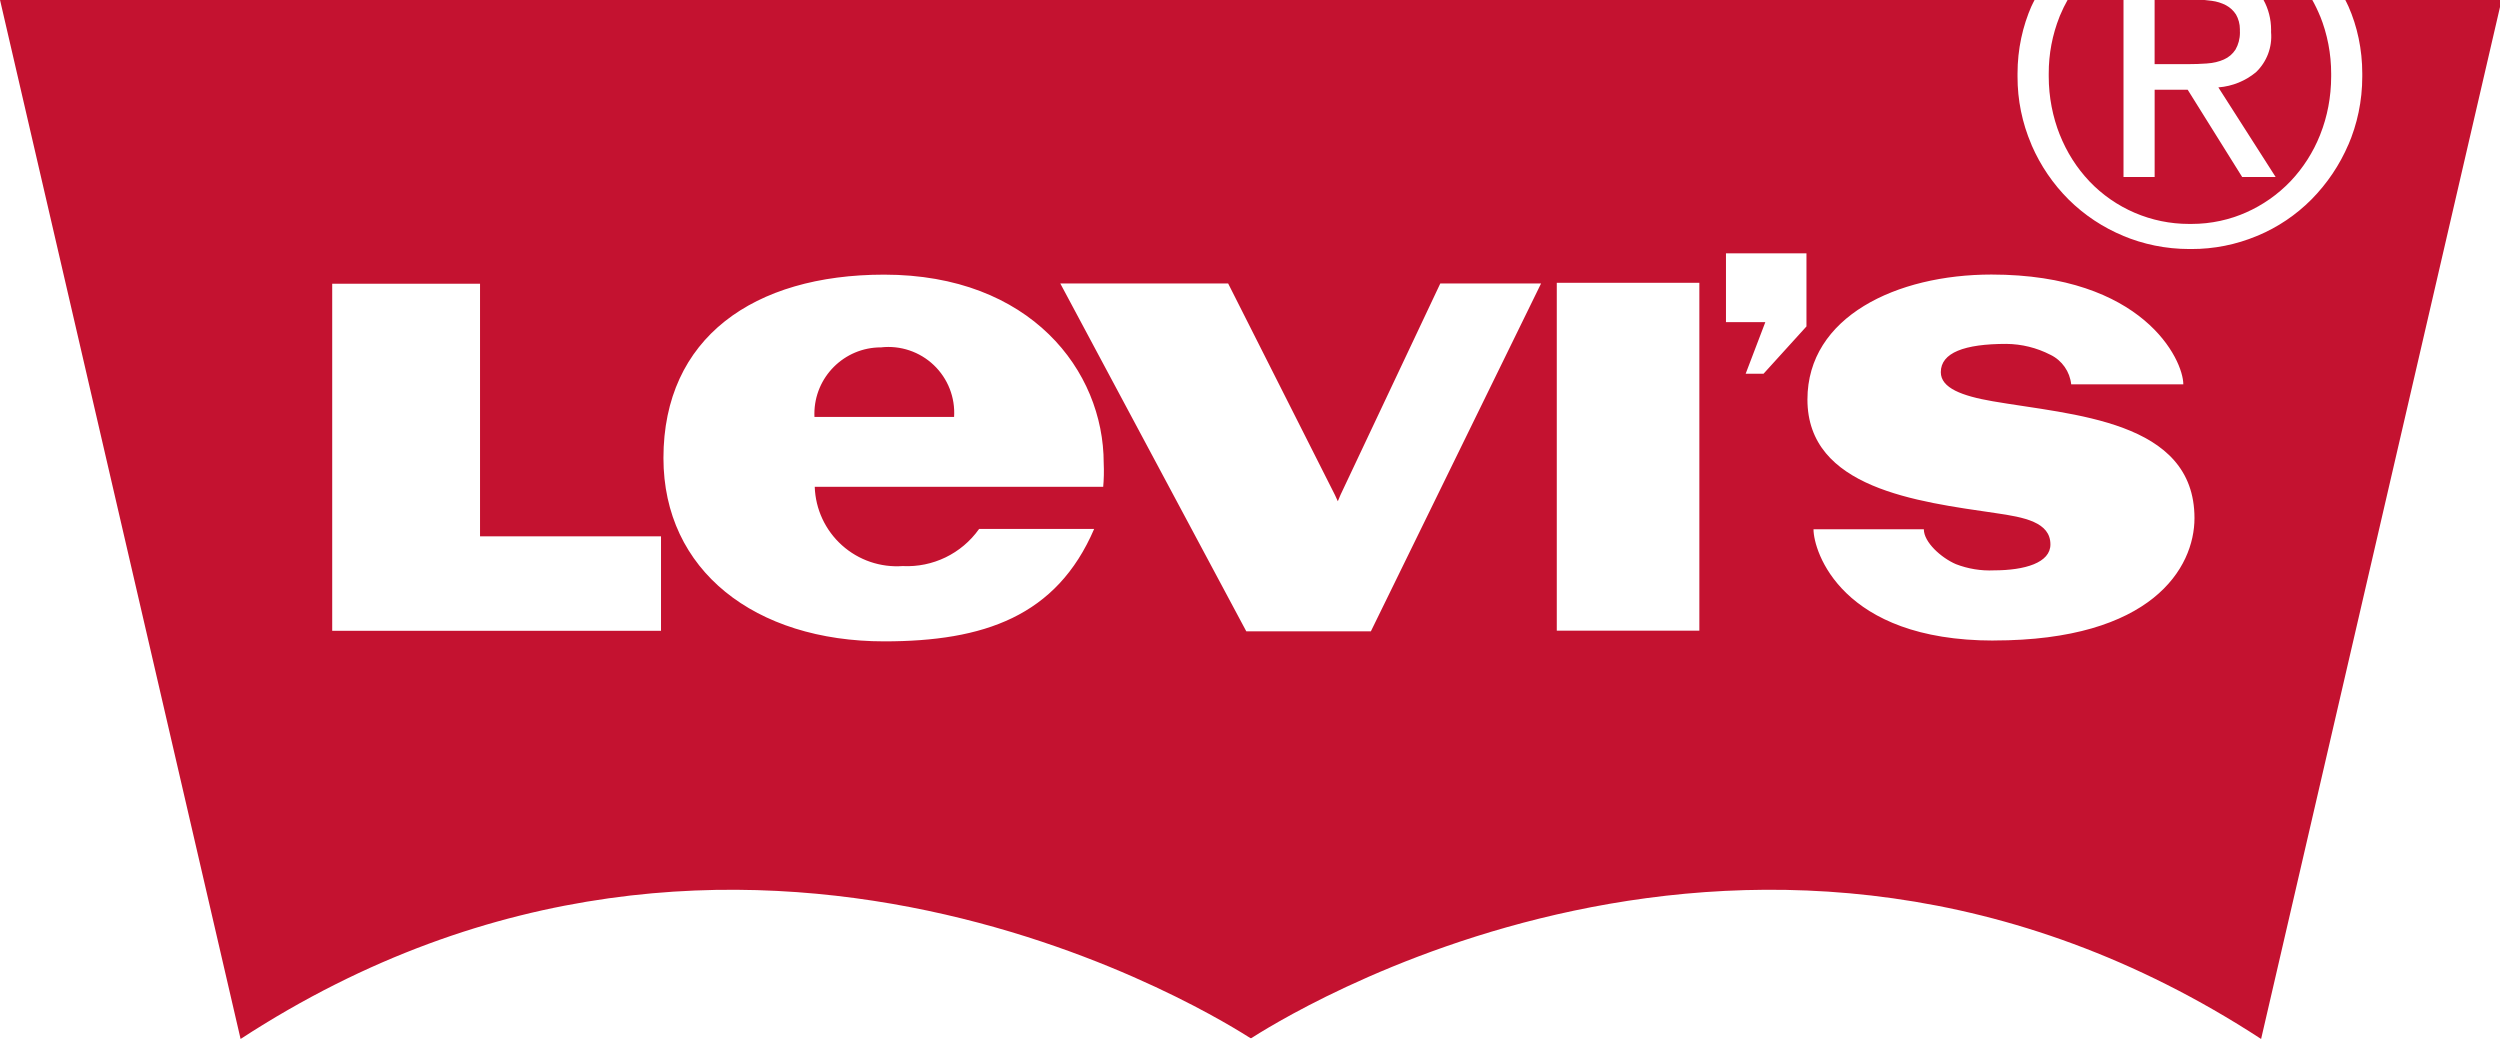
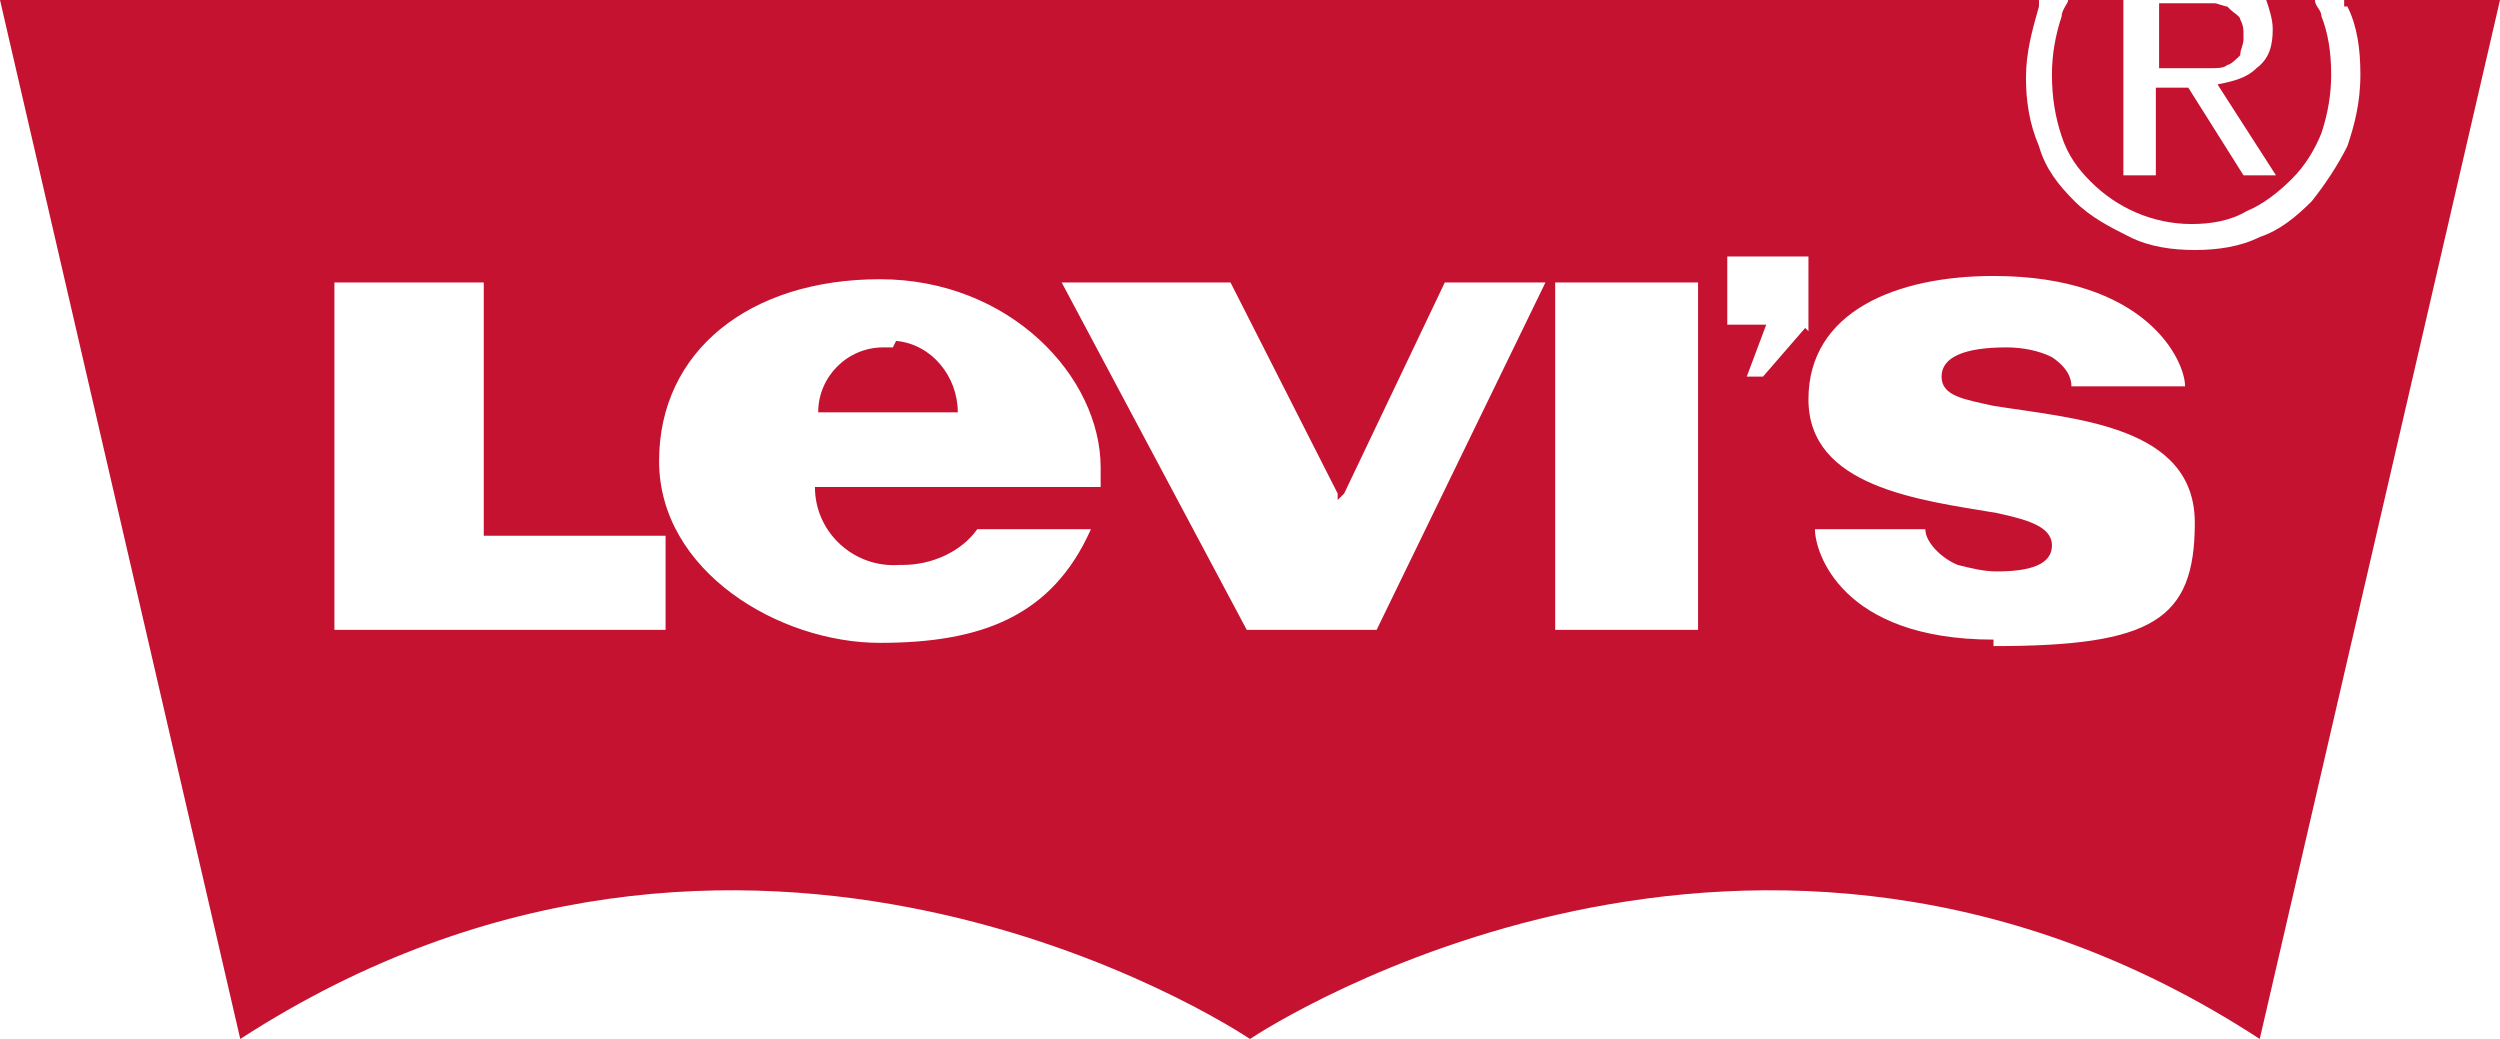
- <svg xmlns="http://www.w3.org/2000/svg" height="32" width="77">
-   <path fill="#c41230" d="M61.403 19.729c-4.692 0-5.547-2.747-5.547-3.428h3.398c0 .4.535.879.986 1.074a2.882 2.882 0 0 0 1.177.192h-.006c.957 0 1.742-.235 1.742-.798 0-.686-.804-.838-1.69-.966-2.413-.353-5.794-.763-5.794-3.498 0-2.551 2.749-3.849 5.667-3.849 4.672 0 5.91 2.623 5.91 3.382h-3.453a1.147 1.147 0 0 0-.634-.908l-.007-.003a3.024 3.024 0 0 0-1.357-.335h-.002c-1.29 0-2.016.272-2.016.871 0 .489.654.732 1.594.895 2.453.427 6.219.575 6.219 3.599 0 1.536-1.313 3.77-6.186 3.77zm-5.764-9.675-1.323 1.458h-.55l.606-1.59H53.16v-2.12h2.479zm-7.69-1.343h4.391v10.713h-4.391zm-5.726 10.734h-3.837L32.657 8.731h5.17l3.288 6.512.09.196.082-.196 3.074-6.512h3.104zm-8.243-4.451h-8.886a2.529 2.529 0 0 0 2.719 2.44l-.009.001a2.714 2.714 0 0 0 2.347-1.136l.006-.008H33.7c-1.158 2.697-3.405 3.463-6.467 3.463-3.983 0-6.799-2.185-6.799-5.647 0-3.697 2.774-5.648 6.799-5.648 4.503 0 6.761 2.957 6.761 5.803a5.486 5.486 0 0 1-.017.753l.002-.021zm-13.621 4.434H10.232V8.74h4.553v7.78h5.574zM72.236 0c.032.067.068.132.098.201.268.607.424 1.316.424 2.061v.045-.002.054c0 .754-.156 1.471-.437 2.121l.013-.035a5.473 5.473 0 0 1-1.144 1.701 5.135 5.135 0 0 1-1.646 1.11l-.034.013a5.188 5.188 0 0 1-2.015.401h-.035.002-.029c-.73 0-1.426-.147-2.059-.414l.035.013a5.243 5.243 0 0 1-1.695-1.123 5.403 5.403 0 0 1-1.136-1.666l-.013-.035a5.253 5.253 0 0 1-.425-2.086v-.057.003-.043c0-.745.156-1.453.438-2.094l-.013.033c.03-.069.066-.134.099-.201H.001L7.41 32c15.555-10.136 30.504-.395 31.106-.024h.002l.004-.003h.008l.004.002.003.001c.6-.372 15.551-10.112 31.105.024L77.05 0zM27.148 10.699h-.017a2.048 2.048 0 0 0-2.048 2.048l.002.1v-.005h4.301a2.027 2.027 0 0 0-2.249-2.143l.009-.001zM64.35 5.581a4.237 4.237 0 0 0 3.072 1.316h.042-.002.037c.605 0 1.18-.129 1.699-.361l-.026.011a4.306 4.306 0 0 0 1.376-.964l.002-.002c.385-.407.695-.889.907-1.421l.011-.03c.21-.527.332-1.139.332-1.778v-.049.002-.036a4.77 4.77 0 0 0-.344-1.784l.011.032a4.705 4.705 0 0 0-.26-.54l.012.023h-1.502c.147.266.233.584.233.922l-.001.07V.989a1.522 1.522 0 0 1-.466 1.236l-.001.001c-.315.26-.714.43-1.15.465h-.007l1.765 2.761h-1.031L67.38 2.763h-1.017v2.689h-.959V0h-1.723c-.08.14-.163.31-.236.485l-.012.031a4.697 4.697 0 0 0-.332 1.75v.039-.002.048c0 .639.122 1.25.344 1.81l-.012-.033c.222.563.532 1.045.919 1.454l-.002-.002zm3.629-3.627c.189-.011.364-.054.525-.125l-.01.004a.813.813 0 0 0 .358-.304l.002-.003c.086-.15.136-.329.136-.52l-.002-.062v.003l.001-.043a.933.933 0 0 0-.123-.463l.002.005a.828.828 0 0 0-.307-.284L68.557.16a1.302 1.302 0 0 0-.431-.134l-.007-.001a3.097 3.097 0 0 0-.211-.024h-1.546v1.975h1.002q.325 0 .614-.021z" />
+ <svg xmlns="http://www.w3.org/2000/svg" id="Calque_1" version="1.1" viewBox="0 0 77 32">
+   <defs>
+     <style>
+       .st0 {
+         fill: #c41230;
+       }
+     </style>
+   </defs>
+   <path class="st0" d="M27.5,10.7c-.1,0-.2,0-.3,0h0s0,0,0,0h0c-1.1,0-2,.9-2,2h0c0,0,0,0,0,0h4.3c0-1.1-.8-2.1-1.9-2.2Z" />
+   <polygon class="st0" points="27.1 10.7 27.1 10.7 27.1 10.7 27.1 10.7" />
+   <polygon class="st0" points="68.5 1.8 68.5 1.8 68.5 1.8 68.5 1.8" />
+   <path class="st0" d="M69.2,6.5s0,0,0,0c0,0,0,0,0,0h0Z" />
+   <path class="st0" d="M63.4,4.2s0,0,0,0c0,0,0,0,0,0h0Z" />
+   <path class="st0" d="M63.7,0c0,.1-.2.3-.2.5h0c-.2.6-.3,1.2-.3,1.8h0c0,.7.1,1.3.3,1.9.2.6.5,1,.9,1.4h0s0,0,0,0c.8.8,1.9,1.3,3.1,1.3h0c.6,0,1.2-.1,1.7-.4.5-.2,1-.6,1.4-1h0c.4-.4.7-.9.9-1.4h0c.2-.6.3-1.2.3-1.8h0c0-.7-.1-1.3-.3-1.8,0-.2-.2-.3-.2-.5h-1.5c.1.3.2.6.2.9h0c0,0,0,0,0,0,0,.5-.1.9-.5,1.2h0c-.3.3-.7.4-1.2.5h0l1.8,2.8h-1l-1.7-2.7h-1v2.7h-1V0h-1.7Z" />
+   <polygon class="st0" points="61.4 17.6 61.4 17.6 61.4 17.6 61.4 17.6" />
+   <path class="st0" d="M68.6.2c-.1,0-.3-.1-.4-.1h0c0,0-.1,0-.2,0h-1.5v2h1c.2,0,.4,0,.6,0h0c.2,0,.4,0,.5-.1.1,0,.3-.2.4-.3h0c0-.2.1-.3.1-.5h0c0,0,0-.1,0-.1,0-.2,0-.3-.1-.5h0c0-.1-.2-.2-.3-.3h0Z" />
+   <path class="st0" d="M71.5.5s0,0,0,0c0,0,0,0,0,0h0Z" />
+   <path class="st0" d="M72.3.2c.3.6.4,1.3.4,2.1h0c0,.9-.2,1.6-.4,2.2h0c-.3.6-.7,1.2-1.1,1.7-.5.5-1,.9-1.6,1.1h0c-.6.3-1.3.4-2,.4h0c-.7,0-1.4-.1-2-.4-.6-.3-1.2-.6-1.7-1.1-.5-.5-.9-1-1.1-1.7h0c-.3-.7-.4-1.4-.4-2.1h0c0-.8.2-1.5.4-2.2,0,0,0-.1,0-.2H0l7.4,32c15.6-10.1,30.5-.4,31.1,0h0s0,0,0,0h0s0,0,0,0c.6-.4,15.6-10.1,31.1,0L77,0h-4.8c0,0,0,.1,0,.2ZM20.4,19.4h-10.1v-10.7h4.6v7.8h5.6v2.9ZM34,15h-8.9c0,1.4,1.2,2.5,2.6,2.4,0,0,0,0,.1,0h0c.9,0,1.8-.4,2.3-1.1h0s3.5,0,3.5,0c-1.2,2.7-3.4,3.5-6.5,3.5s-6.8-2.2-6.8-5.6,2.8-5.6,6.8-5.6,6.8,3,6.8,5.8c0,.2,0,.5,0,.7ZM42.2,19.4h-3.8l-5.7-10.7h5.2l3.3,6.5v.2c0,0,.2-.2.2-.2l3.1-6.5h3.1l-5.2,10.7ZM52.3,19.4h-4.4v-10.7h4.4v10.7ZM55.6,10.1l-1.3,1.5h-.5l.6-1.6h-1.2v-2.1h2.5v2.3ZM61.4,19.7h0c-4.7,0-5.5-2.7-5.5-3.4h3.4c0,.4.5.9,1,1.1.4.1.8.2,1.2.2,1,0,1.7-.2,1.7-.8s-.8-.8-1.7-1c-2.4-.4-5.8-.8-5.8-3.5s2.7-3.8,5.7-3.8c4.7,0,5.9,2.6,5.9,3.4h-3.5c0-.4-.3-.7-.6-.9h0c-.4-.2-.9-.3-1.4-.3h0c-1.3,0-2,.3-2,.9s.7.7,1.6.9c2.5.4,6.2.6,6.2,3.6s-1.3,3.8-6.2,3.8Z" />
+   <path class="st0" d="M71.2,0s0,0,0,0h0,0Z" />
</svg>
